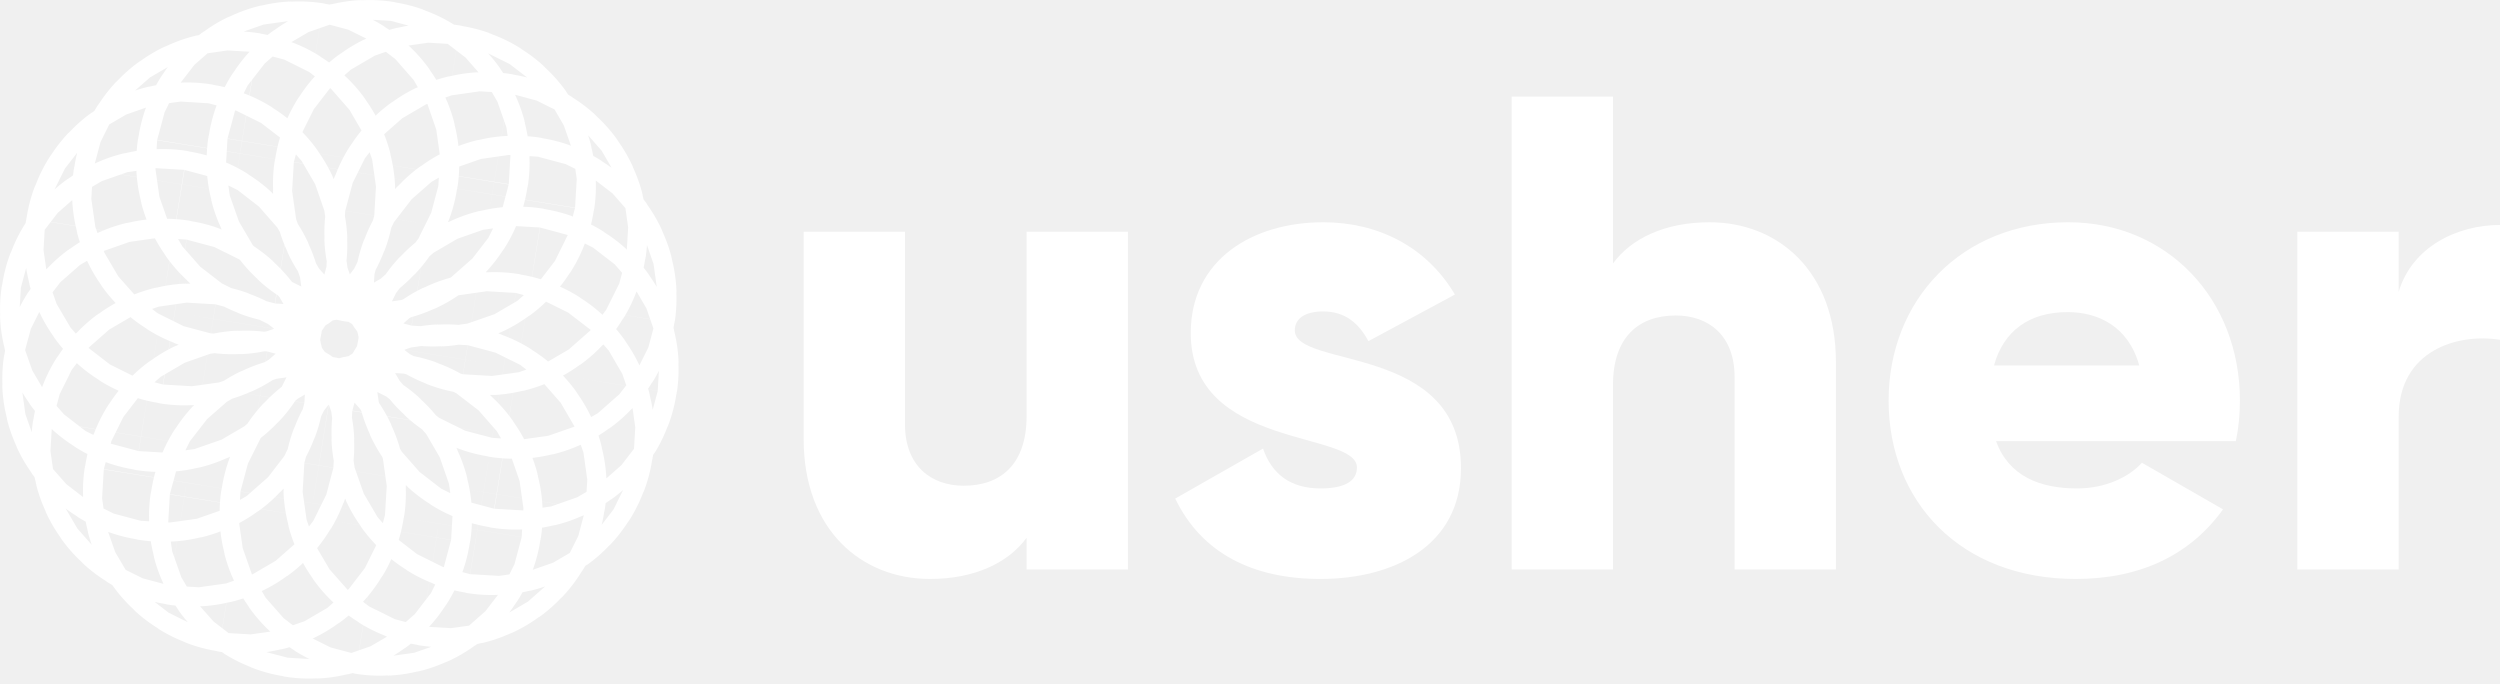
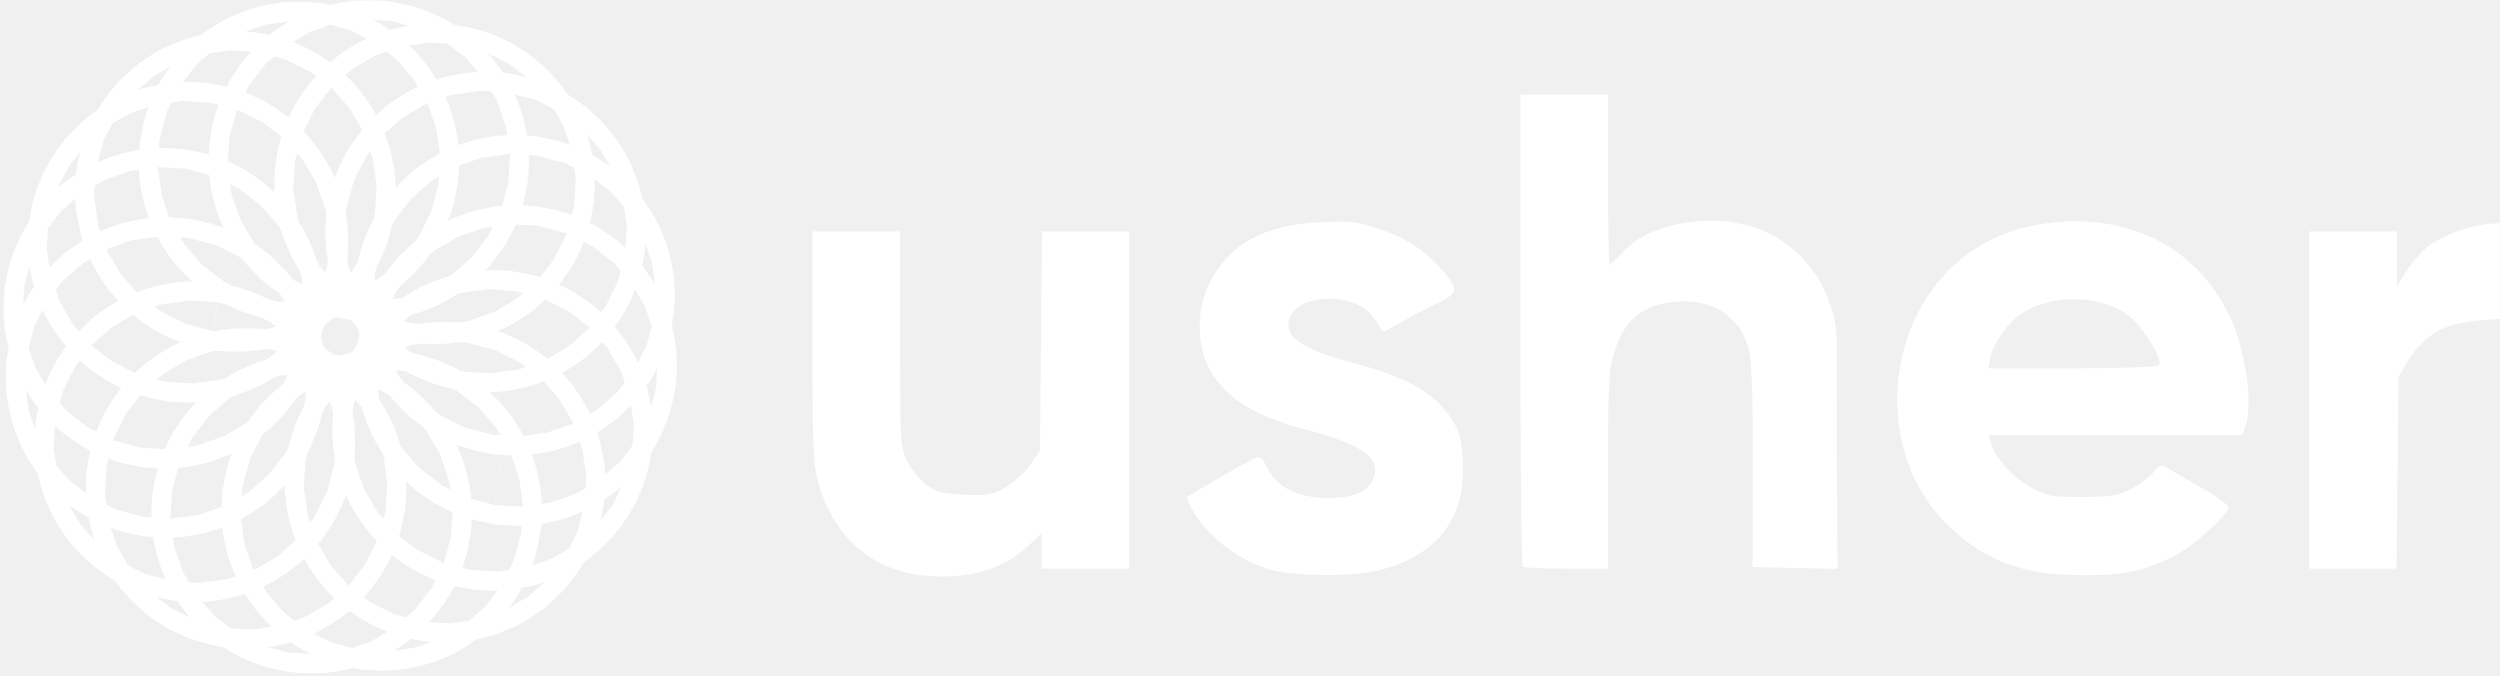
- <svg xmlns="http://www.w3.org/2000/svg" width="362" height="99" viewBox="0 0 362 99" fill="none">
-   <g clip-path="url(#clip0_54_98)">
-     <path d="M54.671 23.605C54.793 22.85 54.28 22.139 53.526 22.017C52.771 21.895 52.06 22.407 51.937 23.162C51.815 23.917 52.328 24.628 53.083 24.75C53.837 24.872 54.548 24.36 54.671 23.605ZM71.715 34.053C71.837 33.299 71.325 32.588 70.57 32.465C69.815 32.343 69.104 32.856 68.982 33.61C68.859 34.365 69.372 35.076 70.127 35.199C70.882 35.321 71.593 34.808 71.715 34.053ZM76.245 53.526C76.368 52.771 75.855 52.06 75.1 51.937C74.345 51.815 73.634 52.328 73.512 53.083C73.389 53.837 73.902 54.548 74.657 54.671C75.412 54.793 76.123 54.28 76.245 53.526ZM65.797 70.57C65.919 69.815 65.406 69.104 64.651 68.982C63.897 68.86 63.186 69.372 63.063 70.127C62.941 70.882 63.454 71.593 64.209 71.715C64.963 71.838 65.674 71.325 65.797 70.57ZM46.325 75.1C46.447 74.345 45.934 73.634 45.179 73.512C44.425 73.389 43.714 73.902 43.591 74.657C43.469 75.412 43.982 76.123 44.736 76.245C45.491 76.367 46.202 75.855 46.325 75.1ZM29.28 64.651C29.402 63.897 28.89 63.186 28.135 63.063C27.38 62.941 26.669 63.454 26.547 64.209C26.424 64.963 26.937 65.674 27.692 65.797C28.447 65.919 29.158 65.406 29.28 64.651ZM24.75 45.179C24.873 44.425 24.36 43.714 23.605 43.591C22.85 43.469 22.139 43.982 22.017 44.736C21.895 45.491 22.407 46.202 23.162 46.325C23.917 46.447 24.628 45.934 24.75 45.179ZM35.199 28.135C35.321 27.38 34.808 26.669 34.053 26.547C33.299 26.424 32.587 26.937 32.465 27.692C32.343 28.447 32.856 29.158 33.61 29.28C34.365 29.402 35.076 28.89 35.199 28.135ZM44.484 23.805C44.606 23.05 44.093 22.339 43.339 22.217C42.584 22.095 41.873 22.607 41.751 23.362C41.628 24.117 42.141 24.828 42.896 24.95C43.651 25.073 44.361 24.56 44.484 23.805ZM64.273 27.012C64.395 26.258 63.882 25.547 63.128 25.424C62.373 25.302 61.662 25.815 61.539 26.57C61.417 27.324 61.93 28.035 62.685 28.158C63.439 28.28 64.15 27.767 64.273 27.012ZM75.944 43.266C76.067 42.511 75.554 41.8 74.799 41.678C74.044 41.556 73.333 42.069 73.211 42.823C73.089 43.578 73.601 44.289 74.356 44.411C75.111 44.534 75.822 44.021 75.944 43.266ZM72.746 63.001C72.868 62.246 72.355 61.535 71.601 61.412C70.846 61.29 70.135 61.803 70.013 62.558C69.89 63.312 70.403 64.023 71.158 64.146C71.912 64.268 72.624 63.755 72.746 63.001ZM56.547 74.681C56.669 73.926 56.156 73.215 55.402 73.093C54.647 72.971 53.936 73.483 53.813 74.238C53.691 74.993 54.204 75.704 54.959 75.826C55.713 75.948 56.425 75.436 56.547 74.681ZM36.758 71.474C36.88 70.719 36.367 70.008 35.613 69.885C34.858 69.763 34.147 70.276 34.025 71.031C33.902 71.785 34.415 72.496 35.17 72.619C35.925 72.741 36.636 72.228 36.758 71.474ZM25.077 55.275C25.2 54.52 24.687 53.809 23.932 53.687C23.177 53.564 22.466 54.077 22.344 54.832C22.222 55.586 22.735 56.297 23.489 56.42C24.244 56.542 24.955 56.029 25.077 55.275ZM28.276 35.54C28.398 34.786 27.885 34.075 27.131 33.952C26.376 33.83 25.665 34.343 25.543 35.097C25.42 35.852 25.933 36.563 26.688 36.685C27.443 36.808 28.154 36.295 28.276 35.54Z" stroke="#FFFFFF" stroke-width="44.024" stroke-linecap="square" />
-     <path d="M148.651 33.552V60.258C148.651 67.203 144.934 70.333 139.553 70.333C134.858 70.333 131.043 67.496 131.043 61.432V33.552H116.37V63.584C116.37 76.79 124.782 83.833 134.662 83.833C141.119 83.833 146.01 81.485 148.651 77.866V82.463H163.324V33.552H148.651Z" fill="#FFFFFF" />
-     <path d="M187.486 47.834C187.486 46.074 189.051 45.095 191.595 45.095C194.823 45.095 196.779 46.856 198.149 49.399L210.67 42.65C206.561 35.704 199.518 32.183 191.595 32.183C181.421 32.183 172.422 37.563 172.422 48.226C172.422 65.149 196.486 62.312 196.486 67.692C196.486 69.649 194.725 70.725 191.203 70.725C186.899 70.725 184.16 68.67 182.888 64.953L170.172 72.192C173.987 80.115 181.421 83.833 191.203 83.833C201.768 83.833 211.55 79.04 211.55 67.79C211.55 49.693 187.486 53.41 187.486 47.834Z" fill="#FFFFFF" />
-     <path d="M247.548 32.183C241.092 32.183 236.201 34.531 233.56 38.15V13.988H218.887V82.463H233.56V55.758C233.56 48.812 237.277 45.682 242.657 45.682C247.353 45.682 251.168 48.519 251.168 54.584V82.463H265.841V52.432C265.841 39.226 257.428 32.183 247.548 32.183Z" fill="#FFFFFF" />
-     <path d="M289.025 63.877H323.752C324.143 62.019 324.339 60.062 324.339 58.008C324.339 43.237 313.774 32.183 299.492 32.183C284.036 32.183 273.471 43.432 273.471 58.008C273.471 72.583 283.84 83.833 300.568 83.833C309.861 83.833 317.1 80.409 321.893 73.757L310.154 67.007C308.198 69.159 304.774 70.725 300.763 70.725C295.383 70.725 290.883 68.964 289.025 63.877ZM288.731 52.921C290.101 47.932 293.818 45.193 299.394 45.193C303.796 45.193 308.198 47.247 309.763 52.921H288.731Z" fill="#FFFFFF" />
-     <path d="M347.327 42.258V33.552H332.654V82.463H347.327V60.355C347.327 50.671 355.935 48.226 362 49.204V32.574C355.837 32.574 349.283 35.704 347.327 42.258Z" fill="#FFFFFF" />
-   </g>
-   <defs>
-     <clipPath id="clip0_54_98">
-       <rect width="362" height="98.262" fill="white" />
-     </clipPath>
-   </defs>
+ <svg xmlns="http://www.w3.org/2000/svg" color="#FFFFFF" viewBox="0 0 503 136" fill="none">
+   <path d="M76.083 32.597C76.252 31.556 75.545 30.576 74.505 30.408C73.465 30.239 72.485 30.946 72.316 31.986C72.147 33.026 72.854 34.006 73.894 34.175C74.935 34.344 75.915 33.637 76.083 32.597ZM99.576 46.998C99.745 45.958 99.038 44.978 97.998 44.809C96.958 44.64 95.978 45.347 95.809 46.388C95.641 47.428 96.347 48.408 97.387 48.576C98.428 48.745 99.408 48.038 99.576 46.998ZM105.82 73.837C105.989 72.797 105.282 71.817 104.242 71.648C103.201 71.48 102.221 72.186 102.053 73.227C101.884 74.267 102.591 75.247 103.631 75.415C104.672 75.584 105.652 74.877 105.82 73.837ZM91.419 97.33C91.587 96.29 90.881 95.31 89.84 95.141C88.8 94.972 87.82 95.679 87.651 96.719C87.483 97.76 88.189 98.74 89.23 98.909C90.27 99.077 91.25 98.37 91.419 97.33ZM64.58 103.574C64.748 102.534 64.042 101.553 63.001 101.385C61.961 101.216 60.981 101.923 60.812 102.963C60.644 104.004 61.35 104.984 62.391 105.152C63.431 105.321 64.411 104.614 64.58 103.574ZM41.087 89.172C41.255 88.132 40.549 87.152 39.508 86.984C38.468 86.815 37.488 87.522 37.319 88.562C37.151 89.602 37.857 90.582 38.898 90.751C39.938 90.919 40.918 90.213 41.087 89.172ZM34.843 62.333C35.012 61.293 34.305 60.313 33.265 60.144C32.224 59.976 31.244 60.682 31.076 61.723C30.907 62.763 31.614 63.743 32.654 63.912C33.694 64.08 34.674 63.374 34.843 62.333ZM49.244 38.84C49.413 37.8 48.706 36.82 47.666 36.651C46.626 36.483 45.646 37.19 45.477 38.23C45.308 39.27 46.015 40.25 47.055 40.419C48.096 40.587 49.076 39.881 49.244 38.84ZM62.043 32.873C62.211 31.832 61.505 30.852 60.464 30.684C59.424 30.515 58.444 31.222 58.275 32.262C58.107 33.302 58.813 34.282 59.854 34.451C60.894 34.62 61.874 33.913 62.043 32.873ZM89.318 37.293C89.487 36.253 88.78 35.273 87.74 35.105C86.7 34.936 85.72 35.642 85.551 36.683C85.382 37.723 86.089 38.703 87.129 38.872C88.17 39.041 89.15 38.334 89.318 37.293ZM105.406 59.697C105.574 58.656 104.868 57.676 103.827 57.508C102.787 57.339 101.807 58.046 101.638 59.086C101.47 60.126 102.176 61.106 103.217 61.275C104.257 61.444 105.237 60.737 105.406 59.697ZM100.997 86.897C101.166 85.856 100.459 84.876 99.419 84.708C98.378 84.539 97.398 85.246 97.23 86.286C97.061 87.327 97.768 88.307 98.808 88.475C99.848 88.644 100.828 87.937 100.997 86.897ZM78.669 102.996C78.838 101.956 78.131 100.976 77.091 100.807C76.051 100.639 75.071 101.345 74.902 102.386C74.733 103.426 75.44 104.406 76.48 104.575C77.521 104.743 78.501 104.037 78.669 102.996ZM51.394 98.576C51.562 97.535 50.856 96.555 49.815 96.387C48.775 96.218 47.795 96.925 47.626 97.965C47.458 99.005 48.164 99.985 49.205 100.154C50.245 100.323 51.225 99.616 51.394 98.576ZM35.294 76.248C35.463 75.208 34.756 74.228 33.716 74.059C32.675 73.89 31.695 74.597 31.527 75.637C31.358 76.678 32.065 77.658 33.105 77.826C34.146 77.995 35.126 77.288 35.294 76.248ZM39.703 49.048C39.871 48.007 39.165 47.027 38.124 46.859C37.084 46.69 36.104 47.397 35.935 48.437C35.767 49.477 36.474 50.457 37.514 50.626C38.554 50.795 39.534 50.088 39.703 49.048Z" stroke="currentColor" stroke-width="60.68" stroke-linecap="square" />
+   <path d="M184.834 115.661C174.658 114.277 167.324 107.377 164.463 96.498C163.659 93.437 163.449 87.879 163.449 69.596V46.553H172.267H181.086V68.181C181.086 88.787 181.153 89.948 182.512 92.728C183.296 94.333 185.027 96.47 186.359 97.477C188.421 99.034 189.568 99.342 194.079 99.545C198.776 99.757 199.71 99.59 202.319 98.075C203.937 97.136 206.156 95.089 207.249 93.528L209.236 90.688L209.44 68.62L209.644 46.553H218.427H227.211V80.49V114.427H218.393H209.575V110.846V107.265L206.586 110.102C201.599 114.837 193.67 116.863 184.834 115.661ZM255.786 114.668C249.342 112.936 242.562 107.698 239.723 102.259C239.129 101.121 238.742 100.1 238.862 99.991C239.25 99.64 249.87 93.492 251.783 92.51C253.58 91.588 253.666 91.63 254.958 94.09C256.958 97.897 260.269 99.761 265.713 100.147C271.174 100.534 274.959 99.259 276.17 96.626C278.137 92.349 274.511 89.569 263.011 86.536C252.069 83.651 246.187 79.887 243.133 73.816C240.798 69.174 240.794 62.438 243.123 57.482C246.991 49.252 254.142 45.207 265.734 44.692C272.055 44.411 273.21 44.555 277.944 46.211C283.522 48.162 287.485 50.925 290.983 55.301C293.454 58.392 293.212 59.12 289.077 61.029C287.695 61.667 284.793 63.207 282.628 64.451C280.463 65.695 278.58 66.713 278.444 66.713C278.307 66.713 277.555 65.685 276.771 64.429C272.515 57.606 257.581 59.312 259.381 66.415C259.962 68.712 264.47 71.023 272.32 73.049C281.323 75.373 286.848 78.113 290.251 81.944C293.537 85.642 294.361 88.258 294.346 94.938C294.323 105.023 288.492 111.917 277.623 114.707C272.439 116.038 260.804 116.018 255.786 114.668ZM406.967 114.427C400.778 112.674 396.44 110.111 391.599 105.347C378.898 92.848 378.391 70.127 390.5 56.085C396.978 48.573 406.393 44.537 417.435 44.537C431.341 44.537 442.27 51.073 448.316 63.007C451.707 69.7 453.464 81.363 451.753 85.822L451.091 87.546H425.592H400.092L400.535 89.058C401.422 92.081 404.82 95.913 408.396 97.923C411.802 99.837 412.521 99.978 418.837 99.978C424.589 99.978 426.085 99.742 428.673 98.427C430.352 97.574 432.409 96.062 433.244 95.067C434.517 93.55 434.955 93.388 435.957 94.059C436.614 94.499 439.67 96.284 442.748 98.024C445.826 99.764 448.344 101.579 448.344 102.058C448.344 103.453 441.759 109.484 437.849 111.67C435.874 112.774 432.424 114.148 430.181 114.724C424.453 116.194 412.676 116.044 406.967 114.427ZM434.423 73.459C435.139 72.312 431.523 66.262 428.682 63.853C423.385 59.361 413.181 58.945 406.955 62.968C404.06 64.839 401.045 68.996 400.451 71.938L400.014 74.106H417.017C427.179 74.106 434.182 73.845 434.423 73.459ZM306.349 113.979C306.1 113.732 305.897 92.261 305.897 66.265V19H314.715H323.533V36.136C323.533 45.562 323.686 53.273 323.874 53.273C324.061 53.273 325.292 52.092 326.609 50.648C332.092 44.635 345.015 42.57 354.248 46.232C359.855 48.456 364.453 52.841 367.2 58.585C367.2 58.585 368.431 61.498 368.901 63.458C369.334 65.267 369.574 68.174 369.574 68.174L369.527 88.742L369.733 114.468L361.177 114.279L352.621 114.091L352.679 94.215C352.716 81.705 352.452 73.022 351.968 70.784C350.228 62.748 342.626 58.872 333.52 61.377C329.294 62.54 326.45 65.563 324.897 70.543C323.662 74.507 323.533 76.781 323.533 94.673V114.427H315.167C310.566 114.427 306.598 114.225 306.349 113.979ZM464.624 80.49V46.553H473.442H482.26V52.06V57.568L484.181 54.567C485.238 52.917 487.065 50.764 488.241 49.784C490.791 47.658 496.475 45.445 500.238 45.112L502.949 44.873V54.513V64.154L499.218 64.436C491.88 64.991 487.727 67.308 484.496 72.65L482.6 75.786L482.392 95.106L482.184 114.427H473.404H464.624L464.624 80.49Z" fill="currentColor" />
</svg>
